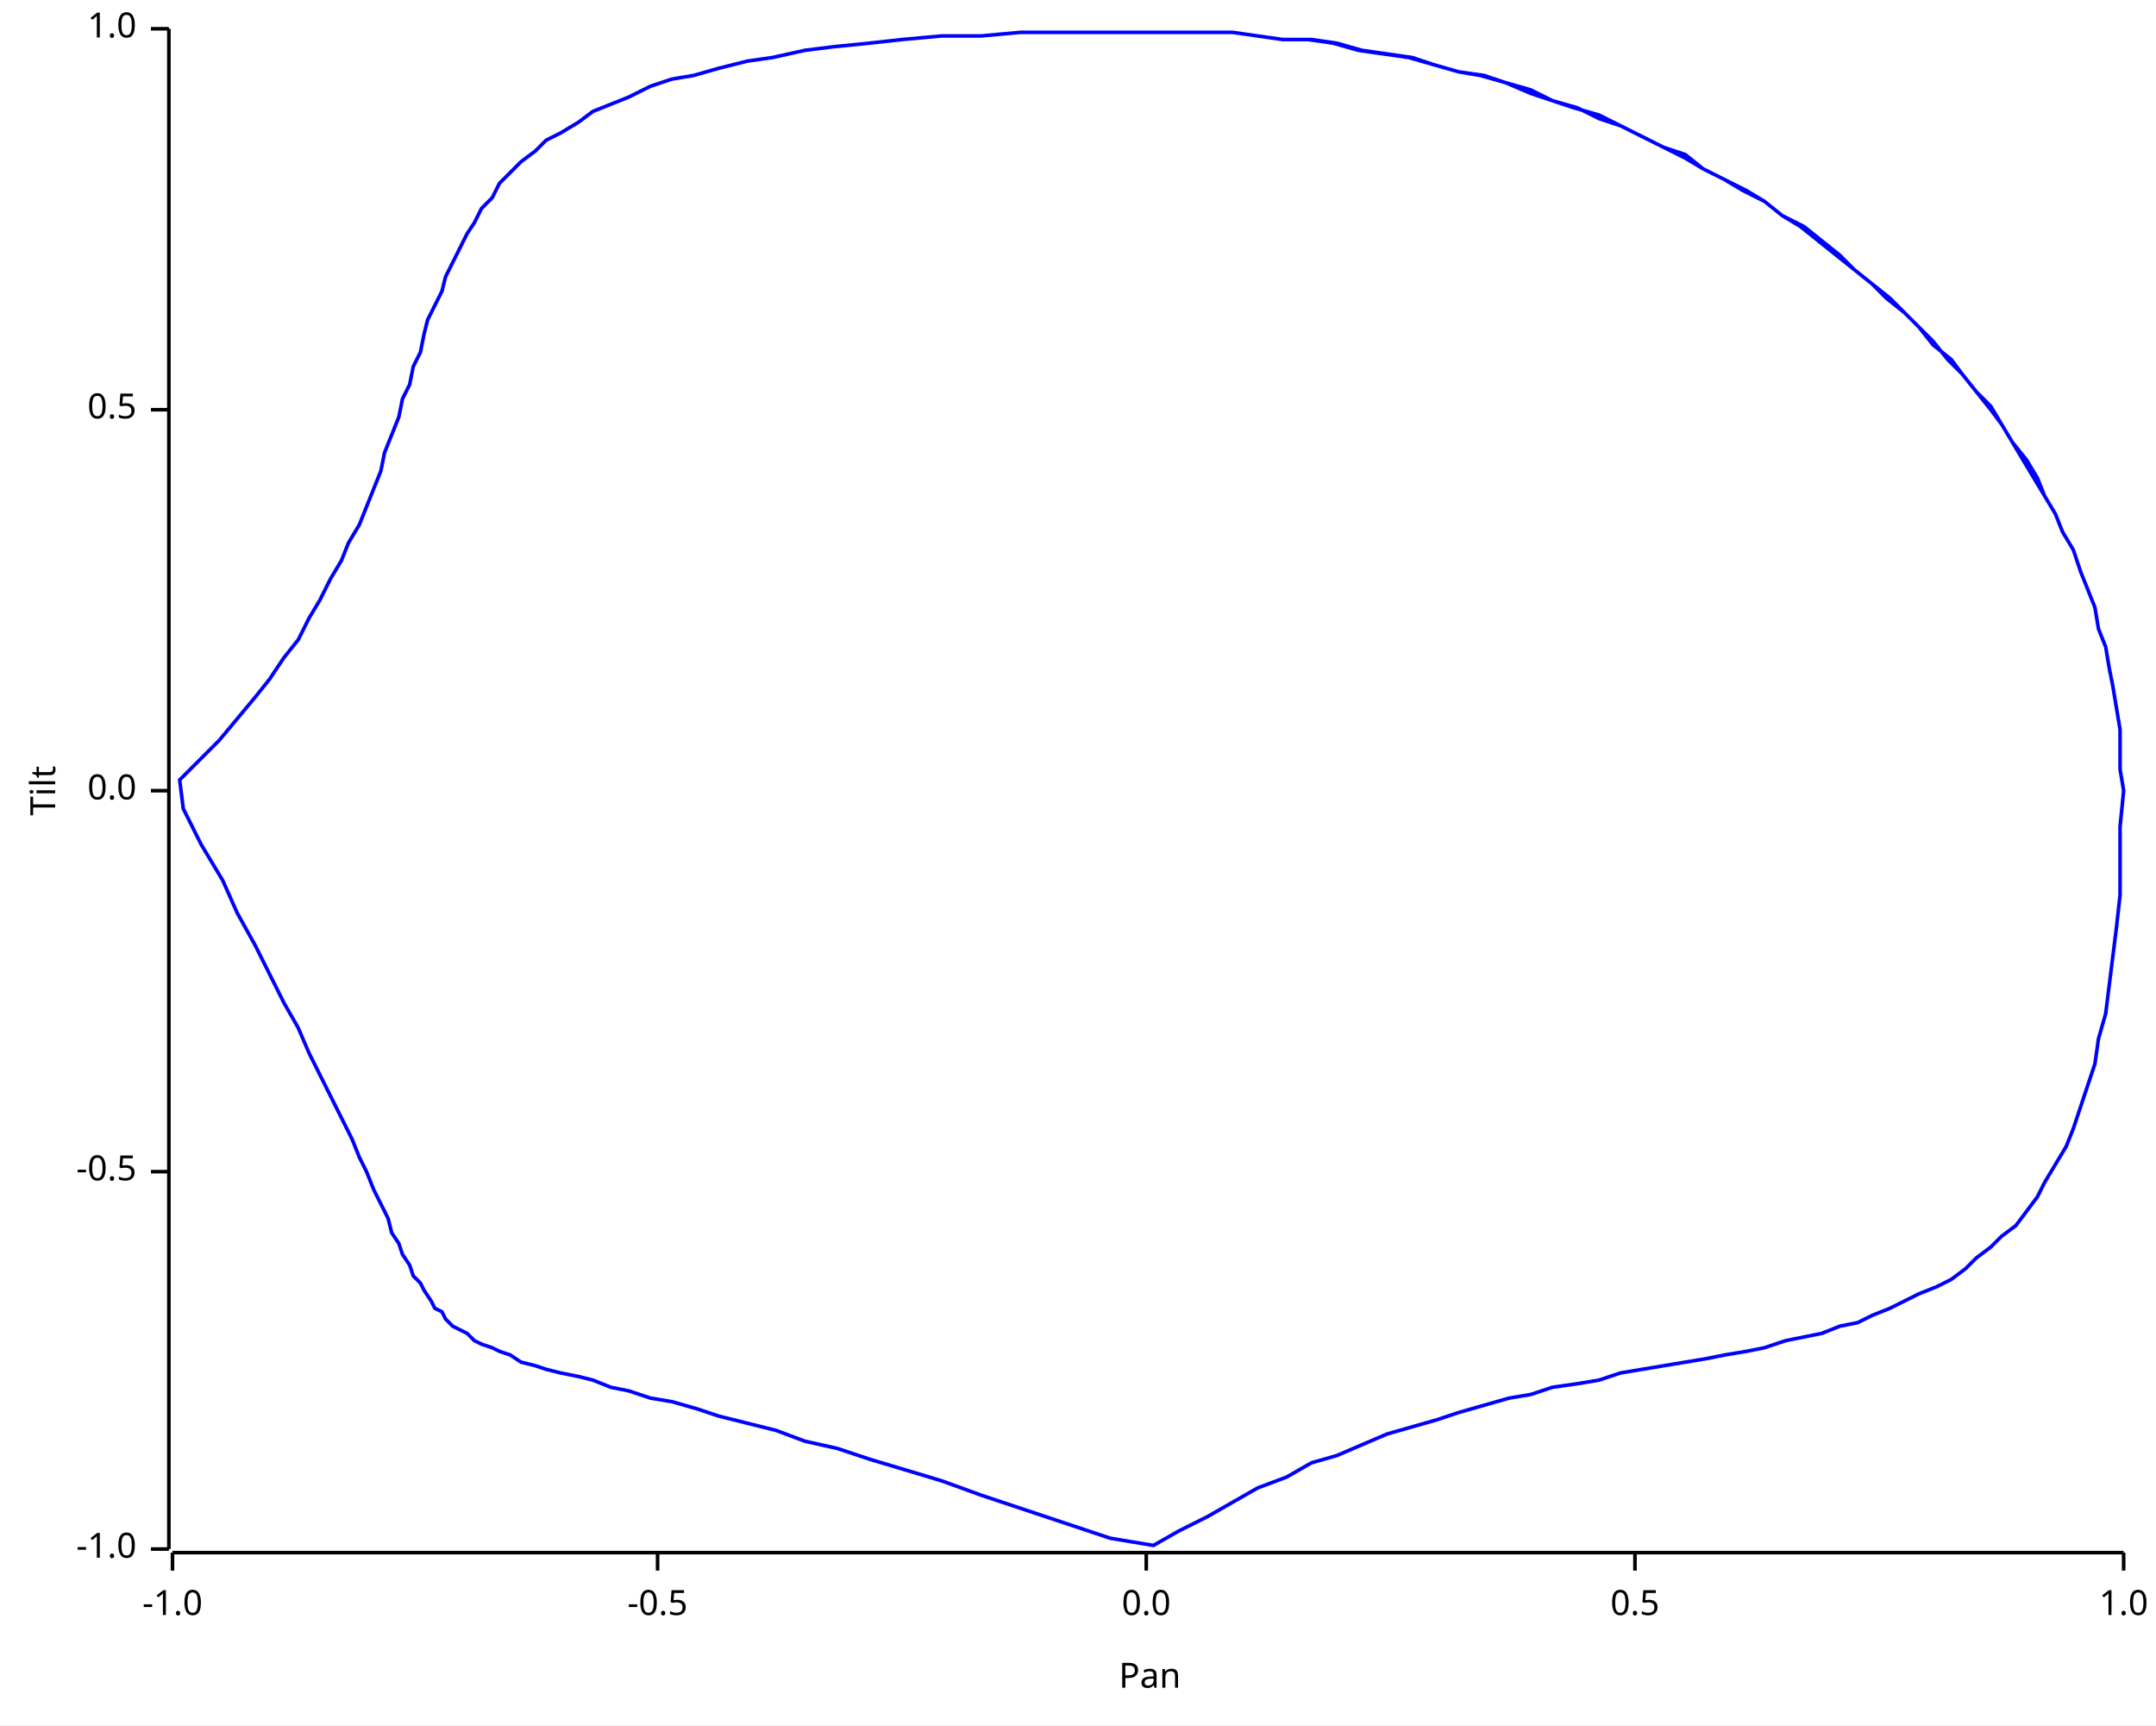
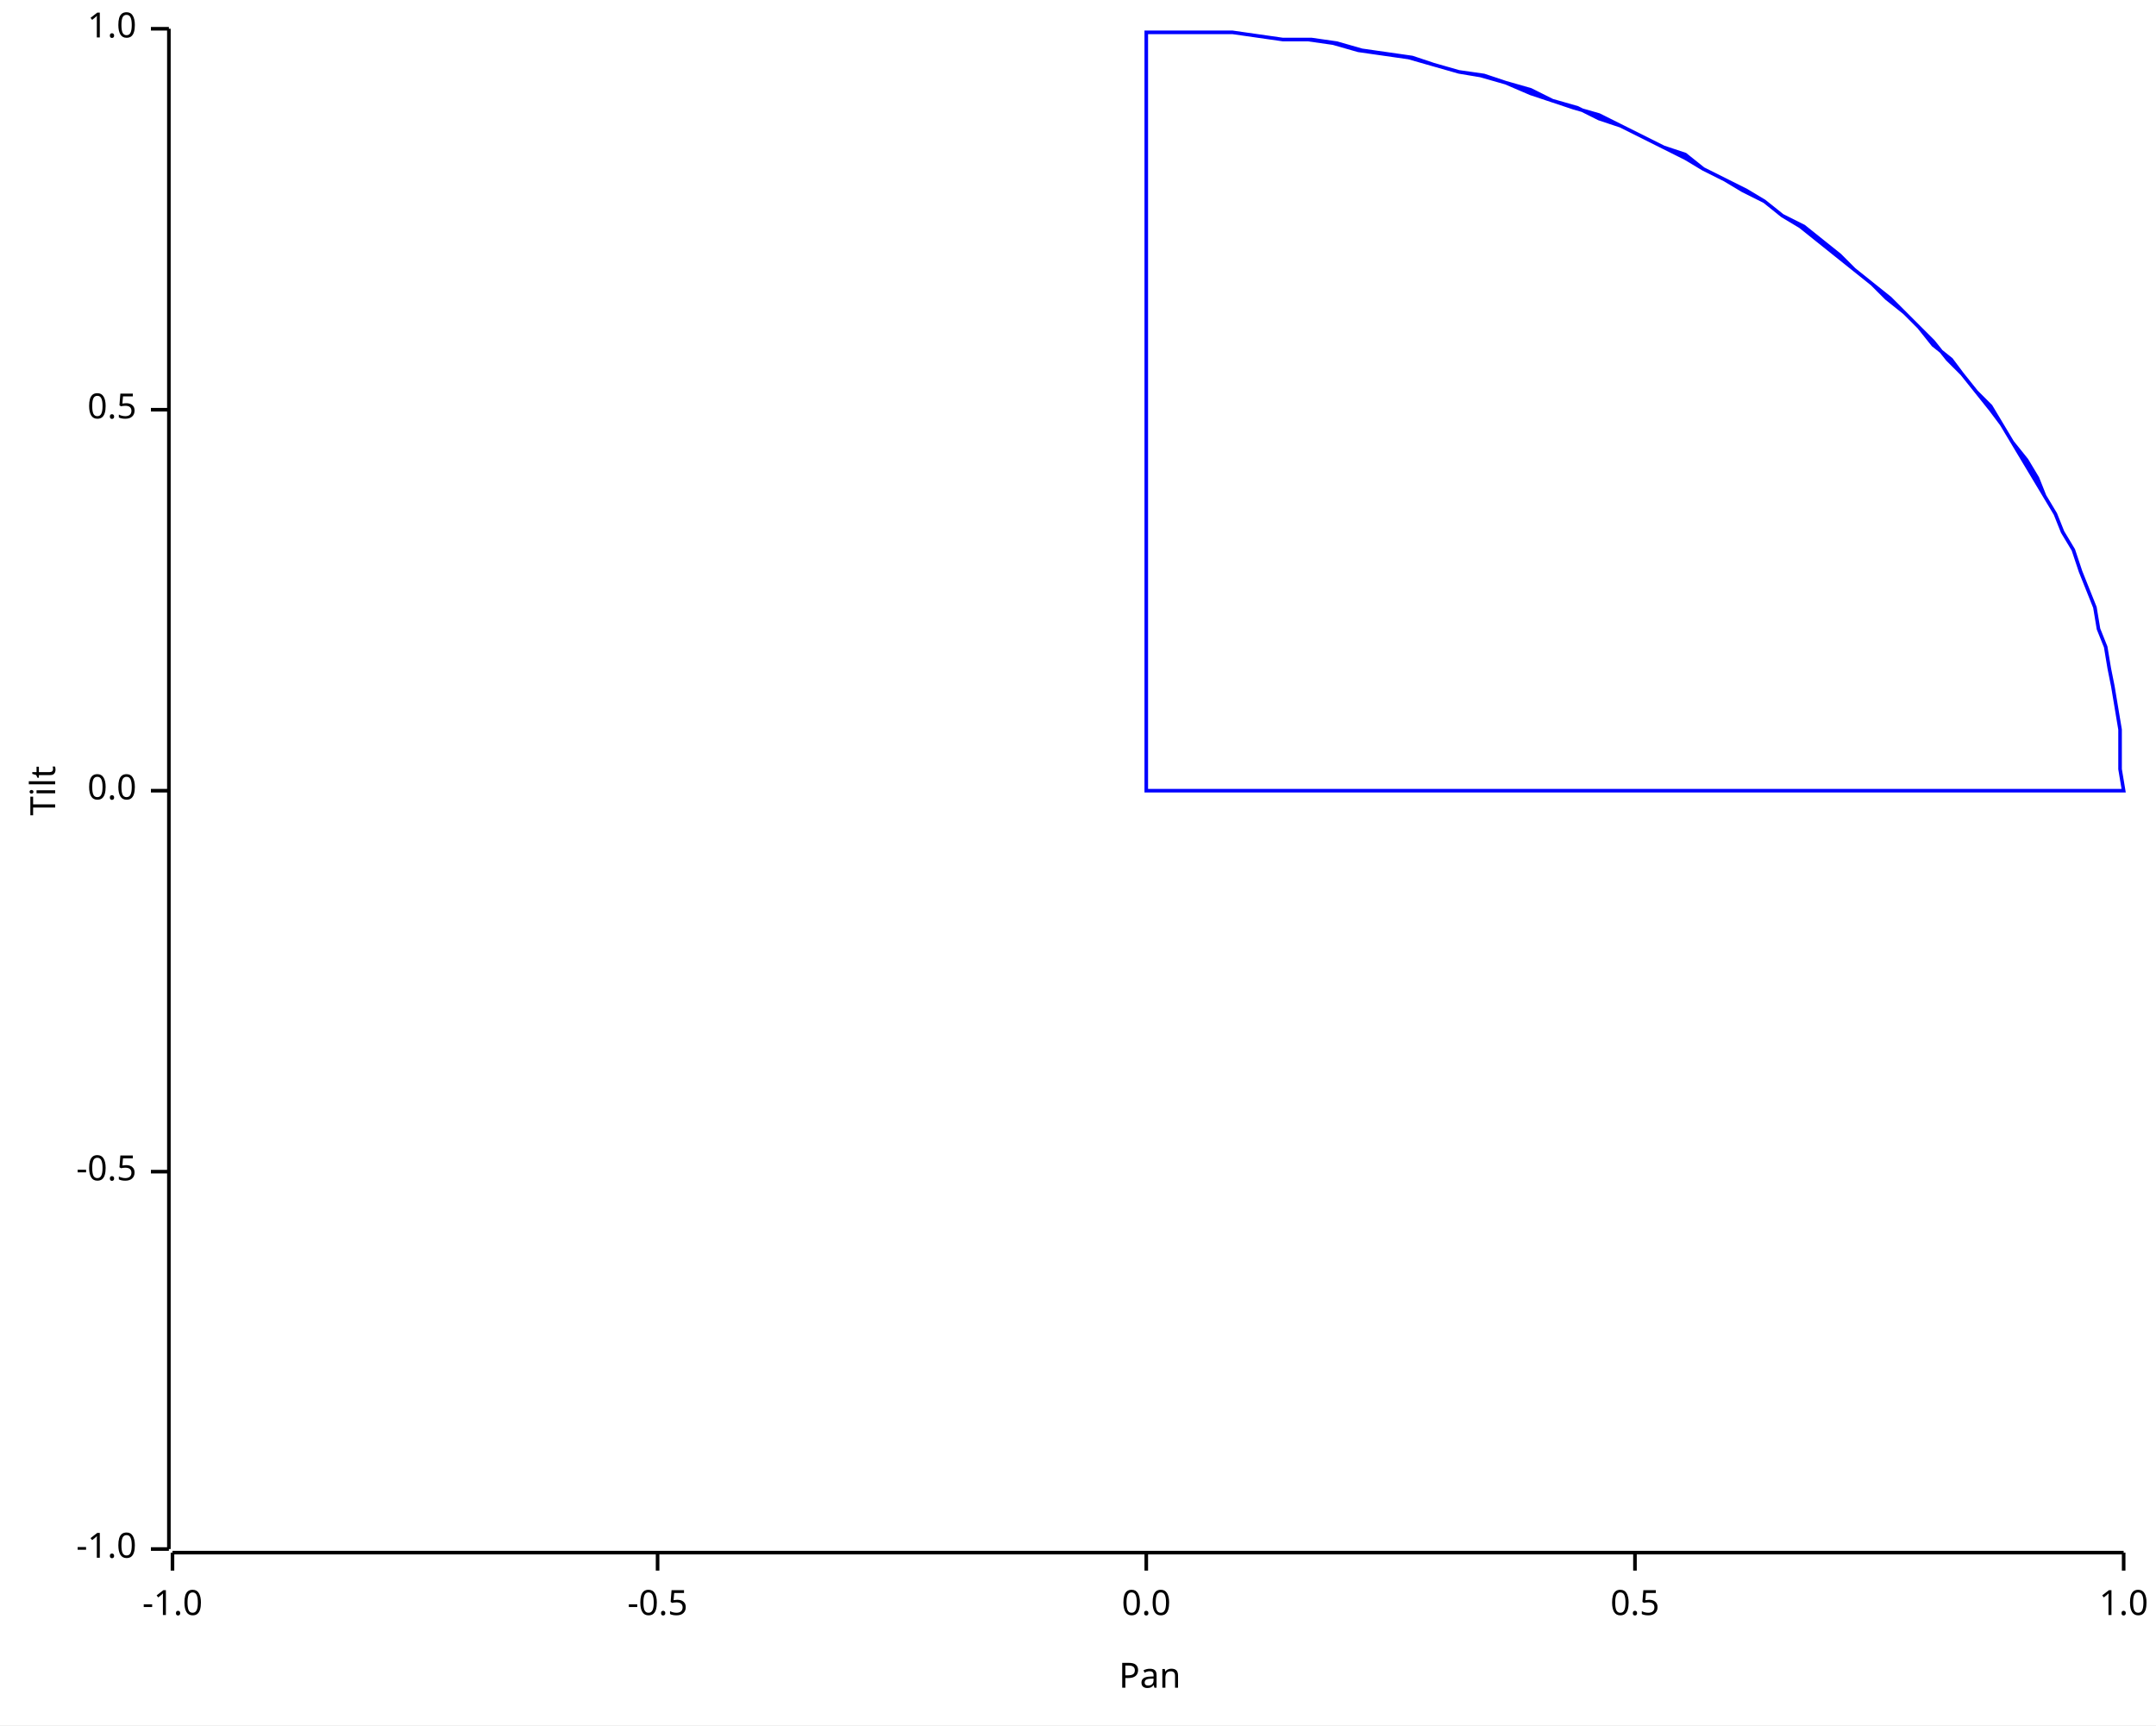
<svg xmlns="http://www.w3.org/2000/svg" width="600" height="480" viewBox="0 0 600 480">
  <rect x="0" y="0" width="600" height="480" opacity="1" fill="#FFFFFF" stroke="none" />
  <text x="8" y="220" dy="0.76em" text-anchor="middle" font-family="sans-serif" font-size="9.677" opacity="1" fill="#000000" transform="rotate(270, 8, 220)">
Tilt
</text>
  <text x="320" y="472" dy="-0.5ex" text-anchor="middle" font-family="sans-serif" font-size="9.677" opacity="1" fill="#000000">
Pan
</text>
  <polyline fill="none" opacity="1" stroke="#000000" stroke-width="1" points="47,8 47,431 " />
  <text x="38" y="431" dy="0.5ex" text-anchor="end" font-family="sans-serif" font-size="9.677" opacity="1" fill="#000000">
-1.0
</text>
  <polyline fill="none" opacity="1" stroke="#000000" stroke-width="1" points="42,431 47,431 " />
  <text x="38" y="326" dy="0.5ex" text-anchor="end" font-family="sans-serif" font-size="9.677" opacity="1" fill="#000000">
-0.5
</text>
  <polyline fill="none" opacity="1" stroke="#000000" stroke-width="1" points="42,326 47,326 " />
  <text x="38" y="220" dy="0.5ex" text-anchor="end" font-family="sans-serif" font-size="9.677" opacity="1" fill="#000000">
0.0
</text>
  <polyline fill="none" opacity="1" stroke="#000000" stroke-width="1" points="42,220 47,220 " />
  <text x="38" y="114" dy="0.5ex" text-anchor="end" font-family="sans-serif" font-size="9.677" opacity="1" fill="#000000">
0.5
</text>
  <polyline fill="none" opacity="1" stroke="#000000" stroke-width="1" points="42,114 47,114 " />
  <text x="38" y="8" dy="0.5ex" text-anchor="end" font-family="sans-serif" font-size="9.677" opacity="1" fill="#000000">
1.0
</text>
  <polyline fill="none" opacity="1" stroke="#000000" stroke-width="1" points="42,8 47,8 " />
  <polyline fill="none" opacity="1" stroke="#000000" stroke-width="1" points="48,432 591,432 " />
  <text x="48" y="442" dy="0.76em" text-anchor="middle" font-family="sans-serif" font-size="9.677" opacity="1" fill="#000000">
-1.0
</text>
  <polyline fill="none" opacity="1" stroke="#000000" stroke-width="1" points="48,432 48,437 " />
  <text x="183" y="442" dy="0.76em" text-anchor="middle" font-family="sans-serif" font-size="9.677" opacity="1" fill="#000000">
-0.5
</text>
  <polyline fill="none" opacity="1" stroke="#000000" stroke-width="1" points="183,432 183,437 " />
  <text x="319" y="442" dy="0.76em" text-anchor="middle" font-family="sans-serif" font-size="9.677" opacity="1" fill="#000000">
0.0
</text>
  <polyline fill="none" opacity="1" stroke="#000000" stroke-width="1" points="319,432 319,437 " />
  <text x="455" y="442" dy="0.76em" text-anchor="middle" font-family="sans-serif" font-size="9.677" opacity="1" fill="#000000">
0.5
</text>
  <polyline fill="none" opacity="1" stroke="#000000" stroke-width="1" points="455,432 455,437 " />
  <text x="591" y="442" dy="0.76em" text-anchor="middle" font-family="sans-serif" font-size="9.677" opacity="1" fill="#000000">
1.0
</text>
  <polyline fill="none" opacity="1" stroke="#000000" stroke-width="1" points="591,432 591,437 " />
-   <polyline fill="none" opacity="1" stroke="#0000FF" stroke-width="1" points="590,214 590,208 590,203 589,197 588,191 587,186 586,180 584,175 583,169 581,164 579,159 577,153 574,148 572,143 569,138 567,133 564,128 560,123 557,118 554,114 550,109 546,104 543,100 538,96 534,91 530,87 526,83 521,79 516,75 512,71 507,67 502,63 496,60 491,56 486,53 480,50 474,47 469,44 463,41 457,38 451,35 445,33 439,30 432,28 426,26 419,23 413,21 406,20 399,18 393,16 386,15 379,14 372,12 365,11 357,11 350,10 343,9 336,9 328,9 321,9 309,9 296,9 284,9 273,10 262,10 251,11 242,12 232,13 224,14 215,16 208,17 200,19 193,21 187,22 181,24 175,27 170,29 165,31 161,34 156,37 152,39 149,42 145,45 142,48 139,51 137,55 134,58 132,62 130,65 128,69 126,73 124,77 123,81 121,85 119,89 118,93 117,98 115,102 114,107 112,111 111,116 109,121 107,126 106,131 104,136 102,141 100,146 97,151 95,156 92,161 89,167 86,172 83,178 79,183 75,189 71,194 66,200 61,206 56,211 50,217 51,225 56,235 62,245 66,254 71,263 75,271 79,279 83,286 86,293 89,299 92,305 95,311 98,317 100,322 102,326 104,331 106,335 108,339 109,343 111,346 112,349 114,352 115,355 117,357 118,359 120,362 121,364 123,365 124,367 126,369 128,370 130,371 132,373 134,374 137,375 139,376 142,377 145,379 149,380 152,381 156,382 161,383 165,384 170,386 175,387 181,389 187,390 194,392 200,394 208,396 216,398 224,401 233,403 242,406 252,409 262,412 273,416 285,420 297,424 309,428 321,430 328,426 336,422 343,418 350,414 358,411 365,407 372,405 379,402 386,399 393,397 400,395 406,393 413,391 420,389 426,388 432,386 439,385 445,384 451,382 457,381 463,380 469,379 475,378 480,377 486,376 491,375 497,373 502,372 507,371 512,369 517,368 521,366 526,364 530,362 534,360 539,358 543,356 547,353 550,350 554,347 557,344 561,341 564,337 567,333 569,329 572,324 575,319 577,314 579,308 581,302 583,296 584,289 586,282 587,274 588,266 589,258 590,249 590,240 590,230 591,220 590,214 590,208 590,203 589,197 588,191 587,186 586,180 584,175 583,169 581,164 579,159 577,153 574,148 572,143 569,138 566,133 563,128 560,123 557,118 554,113 550,109 546,104 542,100 538,95 534,91 530,87 525,83 521,79 516,75 511,71 506,67 501,63 496,60 491,56 485,53 480,50 474,47 469,43 463,41 457,38 451,35 445,32 438,30 432,28 426,25 419,23 412,21 406,20 399,18 392,16 385,15 378,14 371,12 364,11 357,11 350,10 343,9 335,9 328,9 " />
+   <polyline fill="none" opacity="1" stroke="#0000FF" stroke-width="1" points="590,214 590,208 590,203 589,197 588,191 587,186 586,180 584,175 583,169 581,164 579,159 577,153 574,148 572,143 569,138 567,133 564,128 560,123 557,118 554,114 550,109 546,104 543,100 538,96 534,91 530,87 526,83 521,79 516,75 512,71 507,67 502,63 496,60 491,56 486,53 480,50 474,47 469,44 463,41 457,38 451,35 445,33 439,30 432,28 426,26 419,23 413,21 406,20 399,18 393,16 386,15 379,14 372,12 365,11 357,11 350,10 343,9 336,9 328,9 321,9 319,9 319,9 319,9 319,10 319,10 319,11 319,12 319,13 319,14 319,16 319,17 319,19 319,21 319,22 319,24 319,27 319,29 319,31 319,34 319,37 319,39 319,42 319,45 319,48 319,51 319,55 319,58 319,62 319,65 319,69 319,73 319,77 319,81 319,85 319,89 319,93 319,98 319,102 319,107 319,111 319,116 319,121 319,126 319,131 319,136 319,141 319,146 319,151 319,156 319,161 319,167 319,172 319,178 319,183 319,189 319,194 319,200 319,206 319,211 319,217 319,220 319,220 319,220 319,220 319,220 319,220 319,220 319,220 319,220 319,220 319,220 319,220 319,220 319,220 319,220 319,220 319,220 319,220 319,220 319,220 319,220 319,220 319,220 319,220 319,220 319,220 319,220 319,220 319,220 319,220 319,220 319,220 319,220 319,220 319,220 319,220 319,220 319,220 319,220 319,220 319,220 319,220 319,220 319,220 319,220 319,220 319,220 319,220 319,220 319,220 319,220 319,220 319,220 319,220 319,220 319,220 319,220 319,220 319,220 319,220 321,220 328,220 336,220 343,220 350,220 358,220 365,220 372,220 379,220 386,220 393,220 400,220 406,220 413,220 420,220 426,220 432,220 439,220 445,220 451,220 457,220 463,220 469,220 475,220 480,220 486,220 491,220 497,220 502,220 507,220 512,220 517,220 521,220 526,220 530,220 534,220 539,220 543,220 547,220 550,220 554,220 557,220 561,220 564,220 567,220 569,220 572,220 575,220 577,220 579,220 581,220 583,220 584,220 586,220 587,220 588,220 589,220 590,220 590,220 590,220 591,220 590,214 590,208 590,203 589,197 588,191 587,186 586,180 584,175 583,169 581,164 579,159 577,153 574,148 572,143 569,138 566,133 563,128 560,123 557,118 554,113 550,109 546,104 542,100 538,95 534,91 530,87 525,83 521,79 516,75 511,71 506,67 501,63 496,60 491,56 485,53 480,50 474,47 469,43 463,41 457,38 451,35 445,32 438,30 432,28 426,25 419,23 412,21 406,20 399,18 392,16 385,15 378,14 371,12 364,11 357,11 350,10 343,9 335,9 328,9 " />
</svg>
